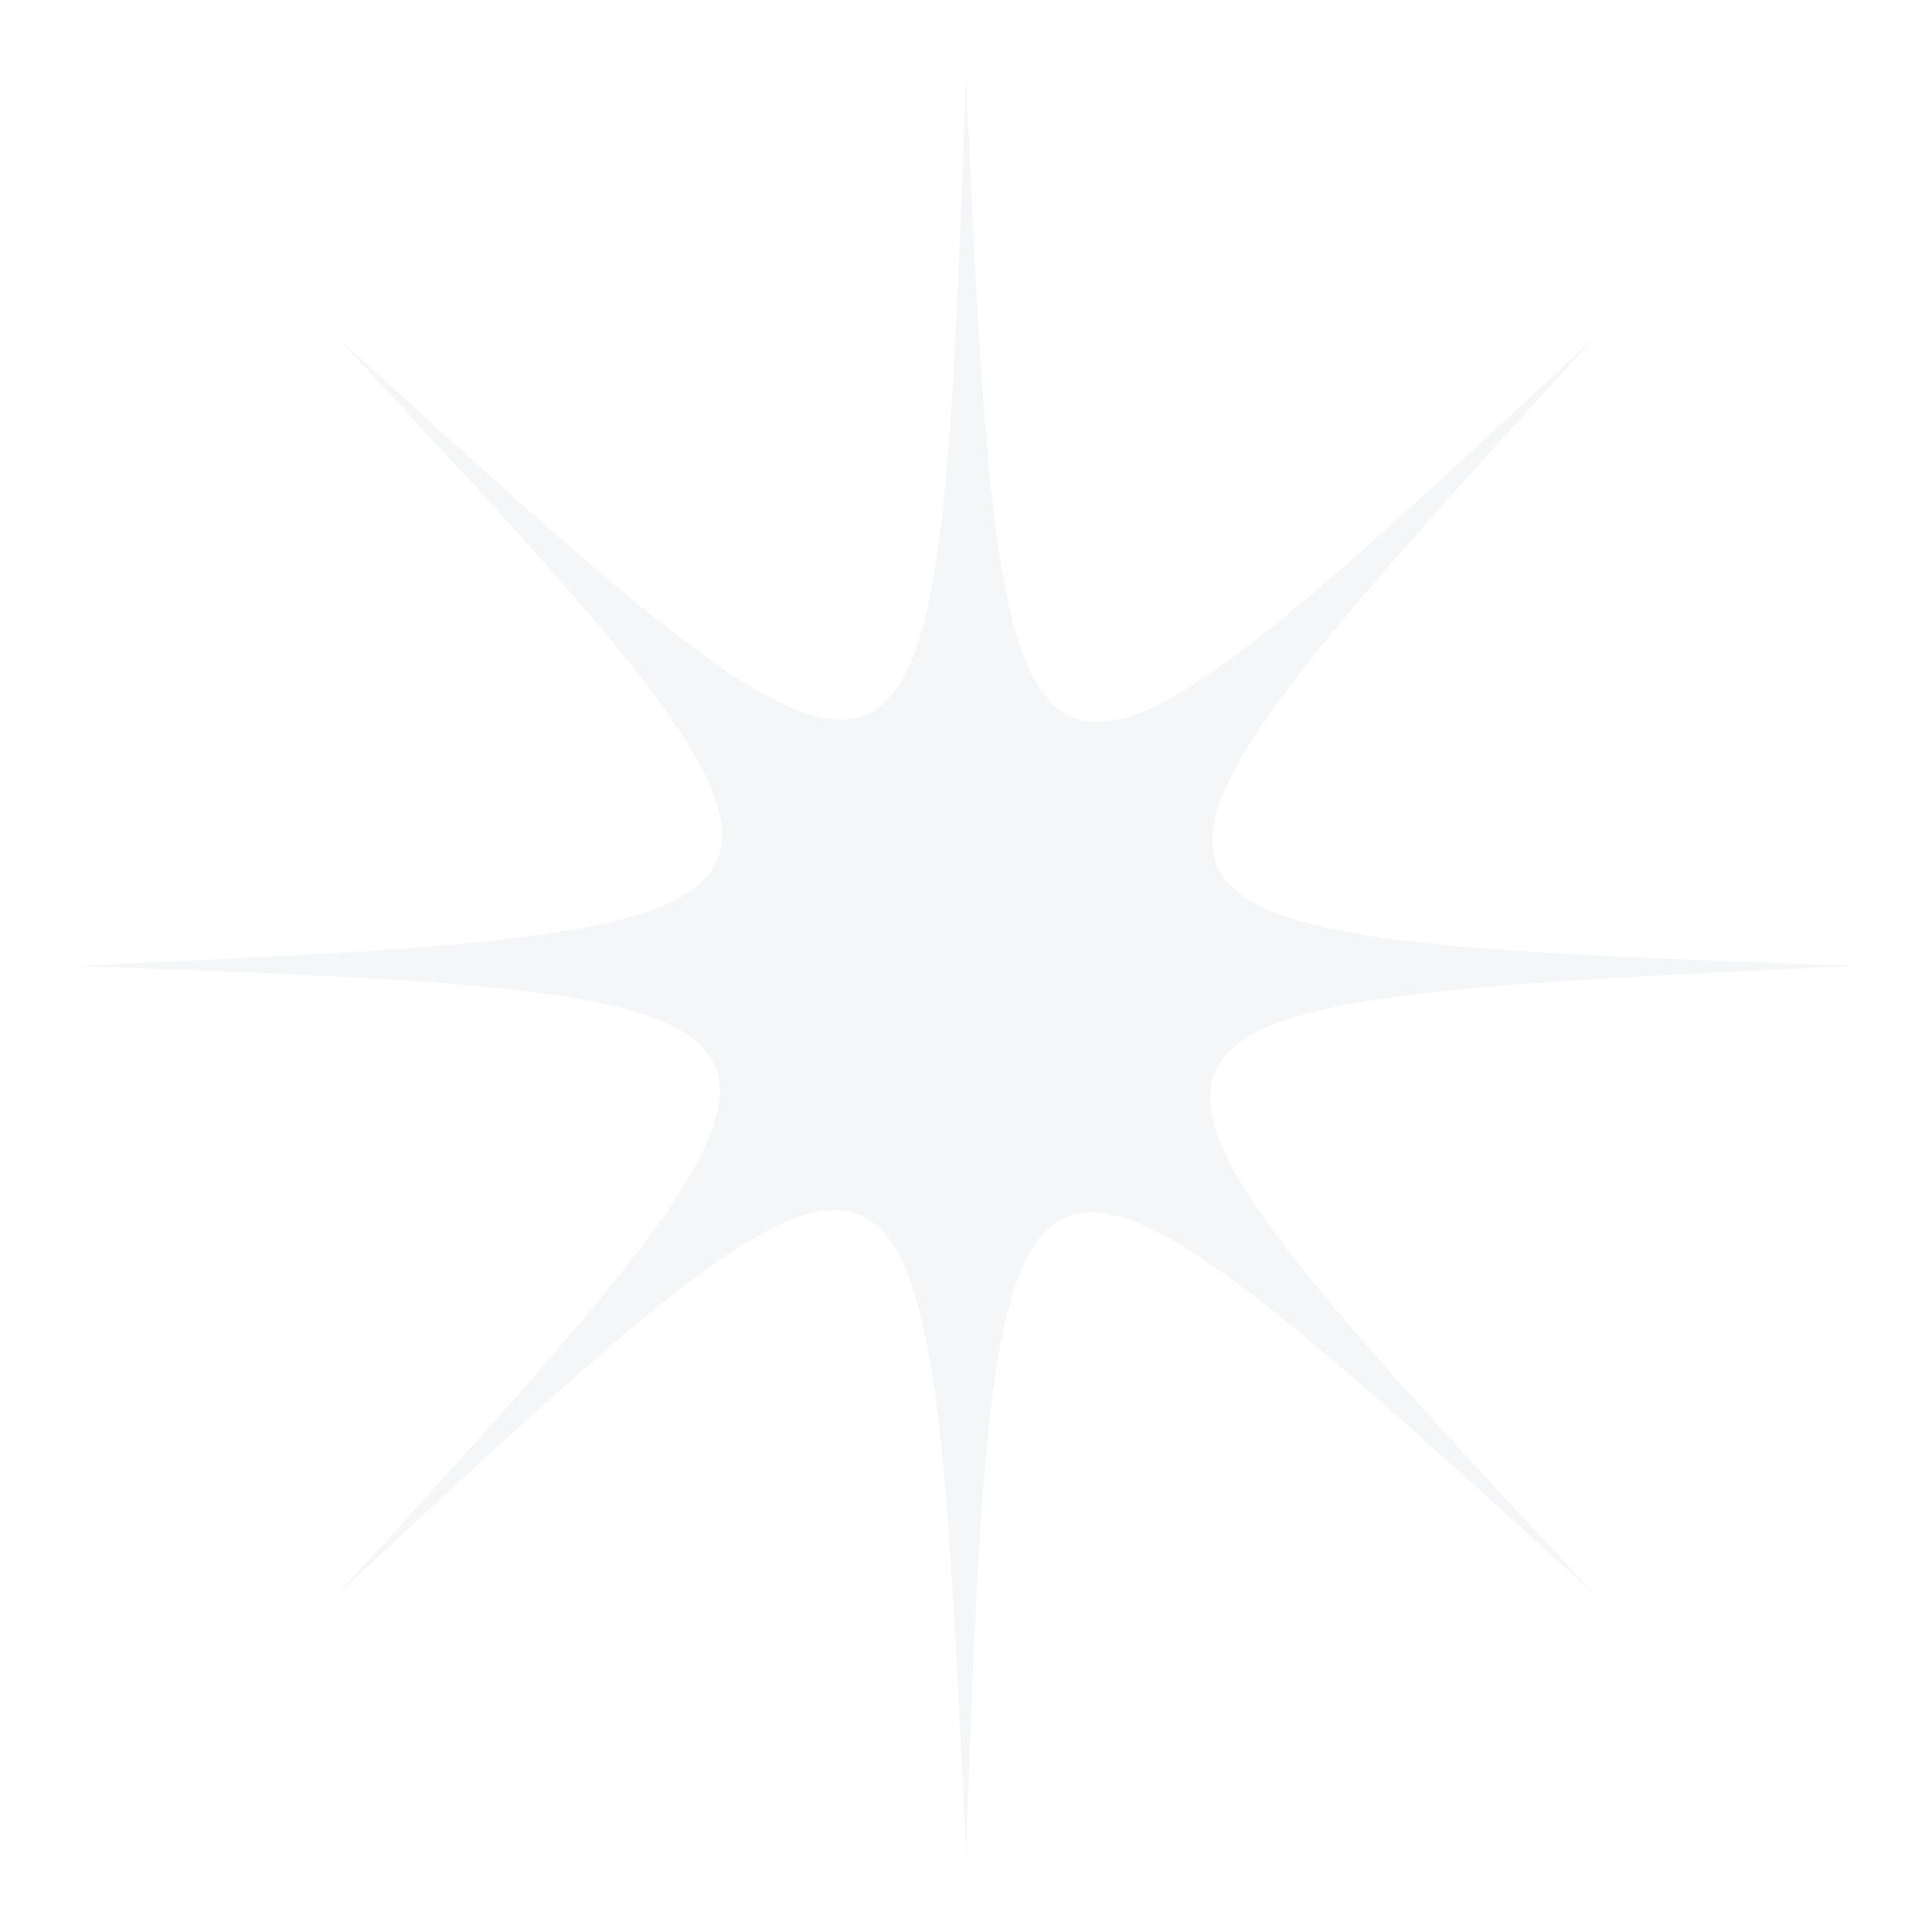
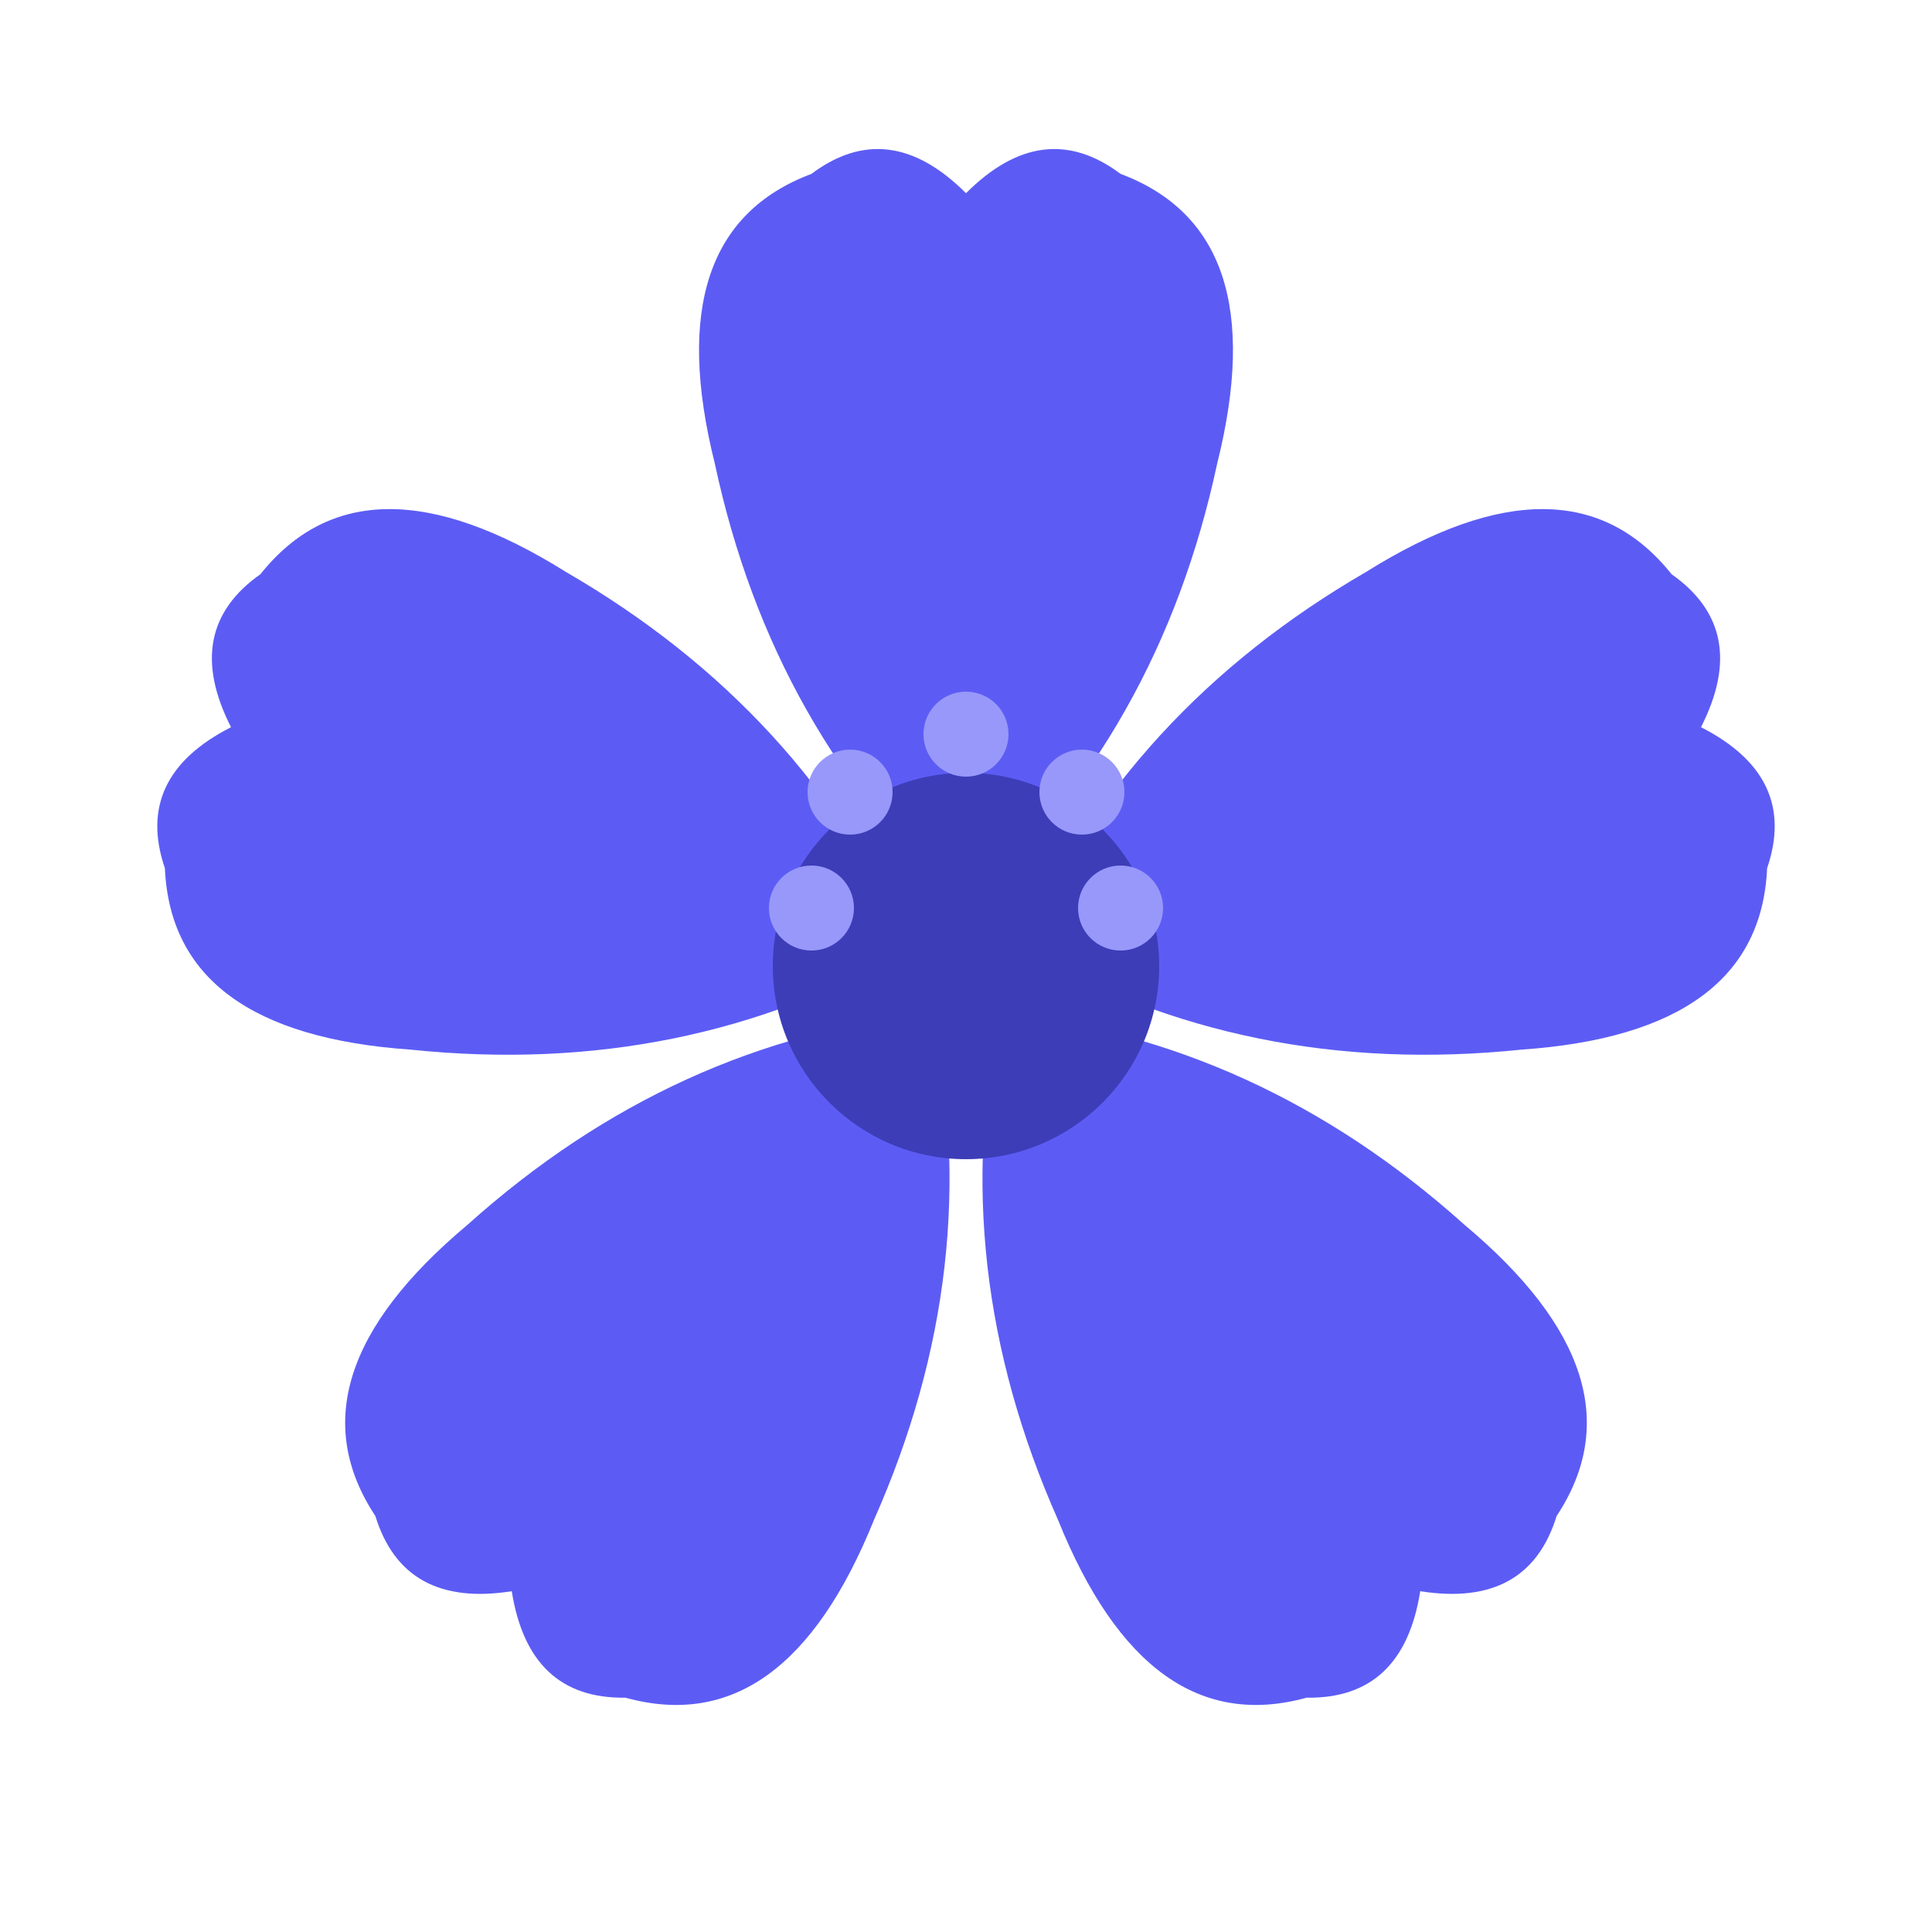
<svg xmlns="http://www.w3.org/2000/svg" viewBox="0 0 100 100" width="64" height="64">
-   <path d="M50.00,4.00C51.93,45.93 51.93,45.93 82.53,17.47C54.24,48.49 54.24,48.49 96.00,50.00C54.07,51.93 54.07,51.93 82.53,82.53C51.51,54.24 51.51,54.24 50.00,96.00C48.07,54.07 48.07,54.07 17.47,82.53C45.76,51.51 45.76,51.51 4.00,50.00C45.93,48.07 45.93,48.07 17.47,17.47C48.49,45.76 48.49,45.76 50.00,4.00Z" fill="#F4F6F8" />
+   <path d="M50,47 Q40,38 37,24 Q34,12 42,9 Q46,6 50,10 Q54,6 58,9 Q66,12 63,24 Q60,38 50,47Z" fill="#5C5CF5" />
+   <path d="M50,47 Q40,38 37,24 Q34,12 42,9 Q46,6 50,10 Q54,6 58,9 Q66,12 63,24 Q60,38 50,47Z" fill="#5C5CF5" transform="rotate(72,50,50)" />
+   <path d="M50,47 Q40,38 37,24 Q34,12 42,9 Q46,6 50,10 Q54,6 58,9 Q66,12 63,24 Q60,38 50,47Z" fill="#5C5CF5" transform="rotate(144,50,50)" />
+   <path d="M50,47 Q40,38 37,24 Q34,12 42,9 Q46,6 50,10 Q54,6 58,9 Q66,12 63,24 Q60,38 50,47Z" fill="#5C5CF5" transform="rotate(216,50,50)" />
+   <path d="M50,47 Q40,38 37,24 Q34,12 42,9 Q46,6 50,10 Q54,6 58,9 Q66,12 63,24 Q60,38 50,47Z" fill="#5C5CF5" transform="rotate(288,50,50)" />
+   <circle cx="50" cy="50" r="10" fill="#3D3DB8" />
+   <circle cx="50" cy="38" r="2.2" fill="#9898FA" />
+   <circle cx="56" cy="41" r="2.2" fill="#9898FA" />
+   <circle cx="44" cy="41" r="2.2" fill="#9898FA" />
+   <circle cx="58" cy="47" r="2.2" fill="#9898FA" />
+   <circle cx="42" cy="47" r="2.2" fill="#9898FA" />
</svg>
